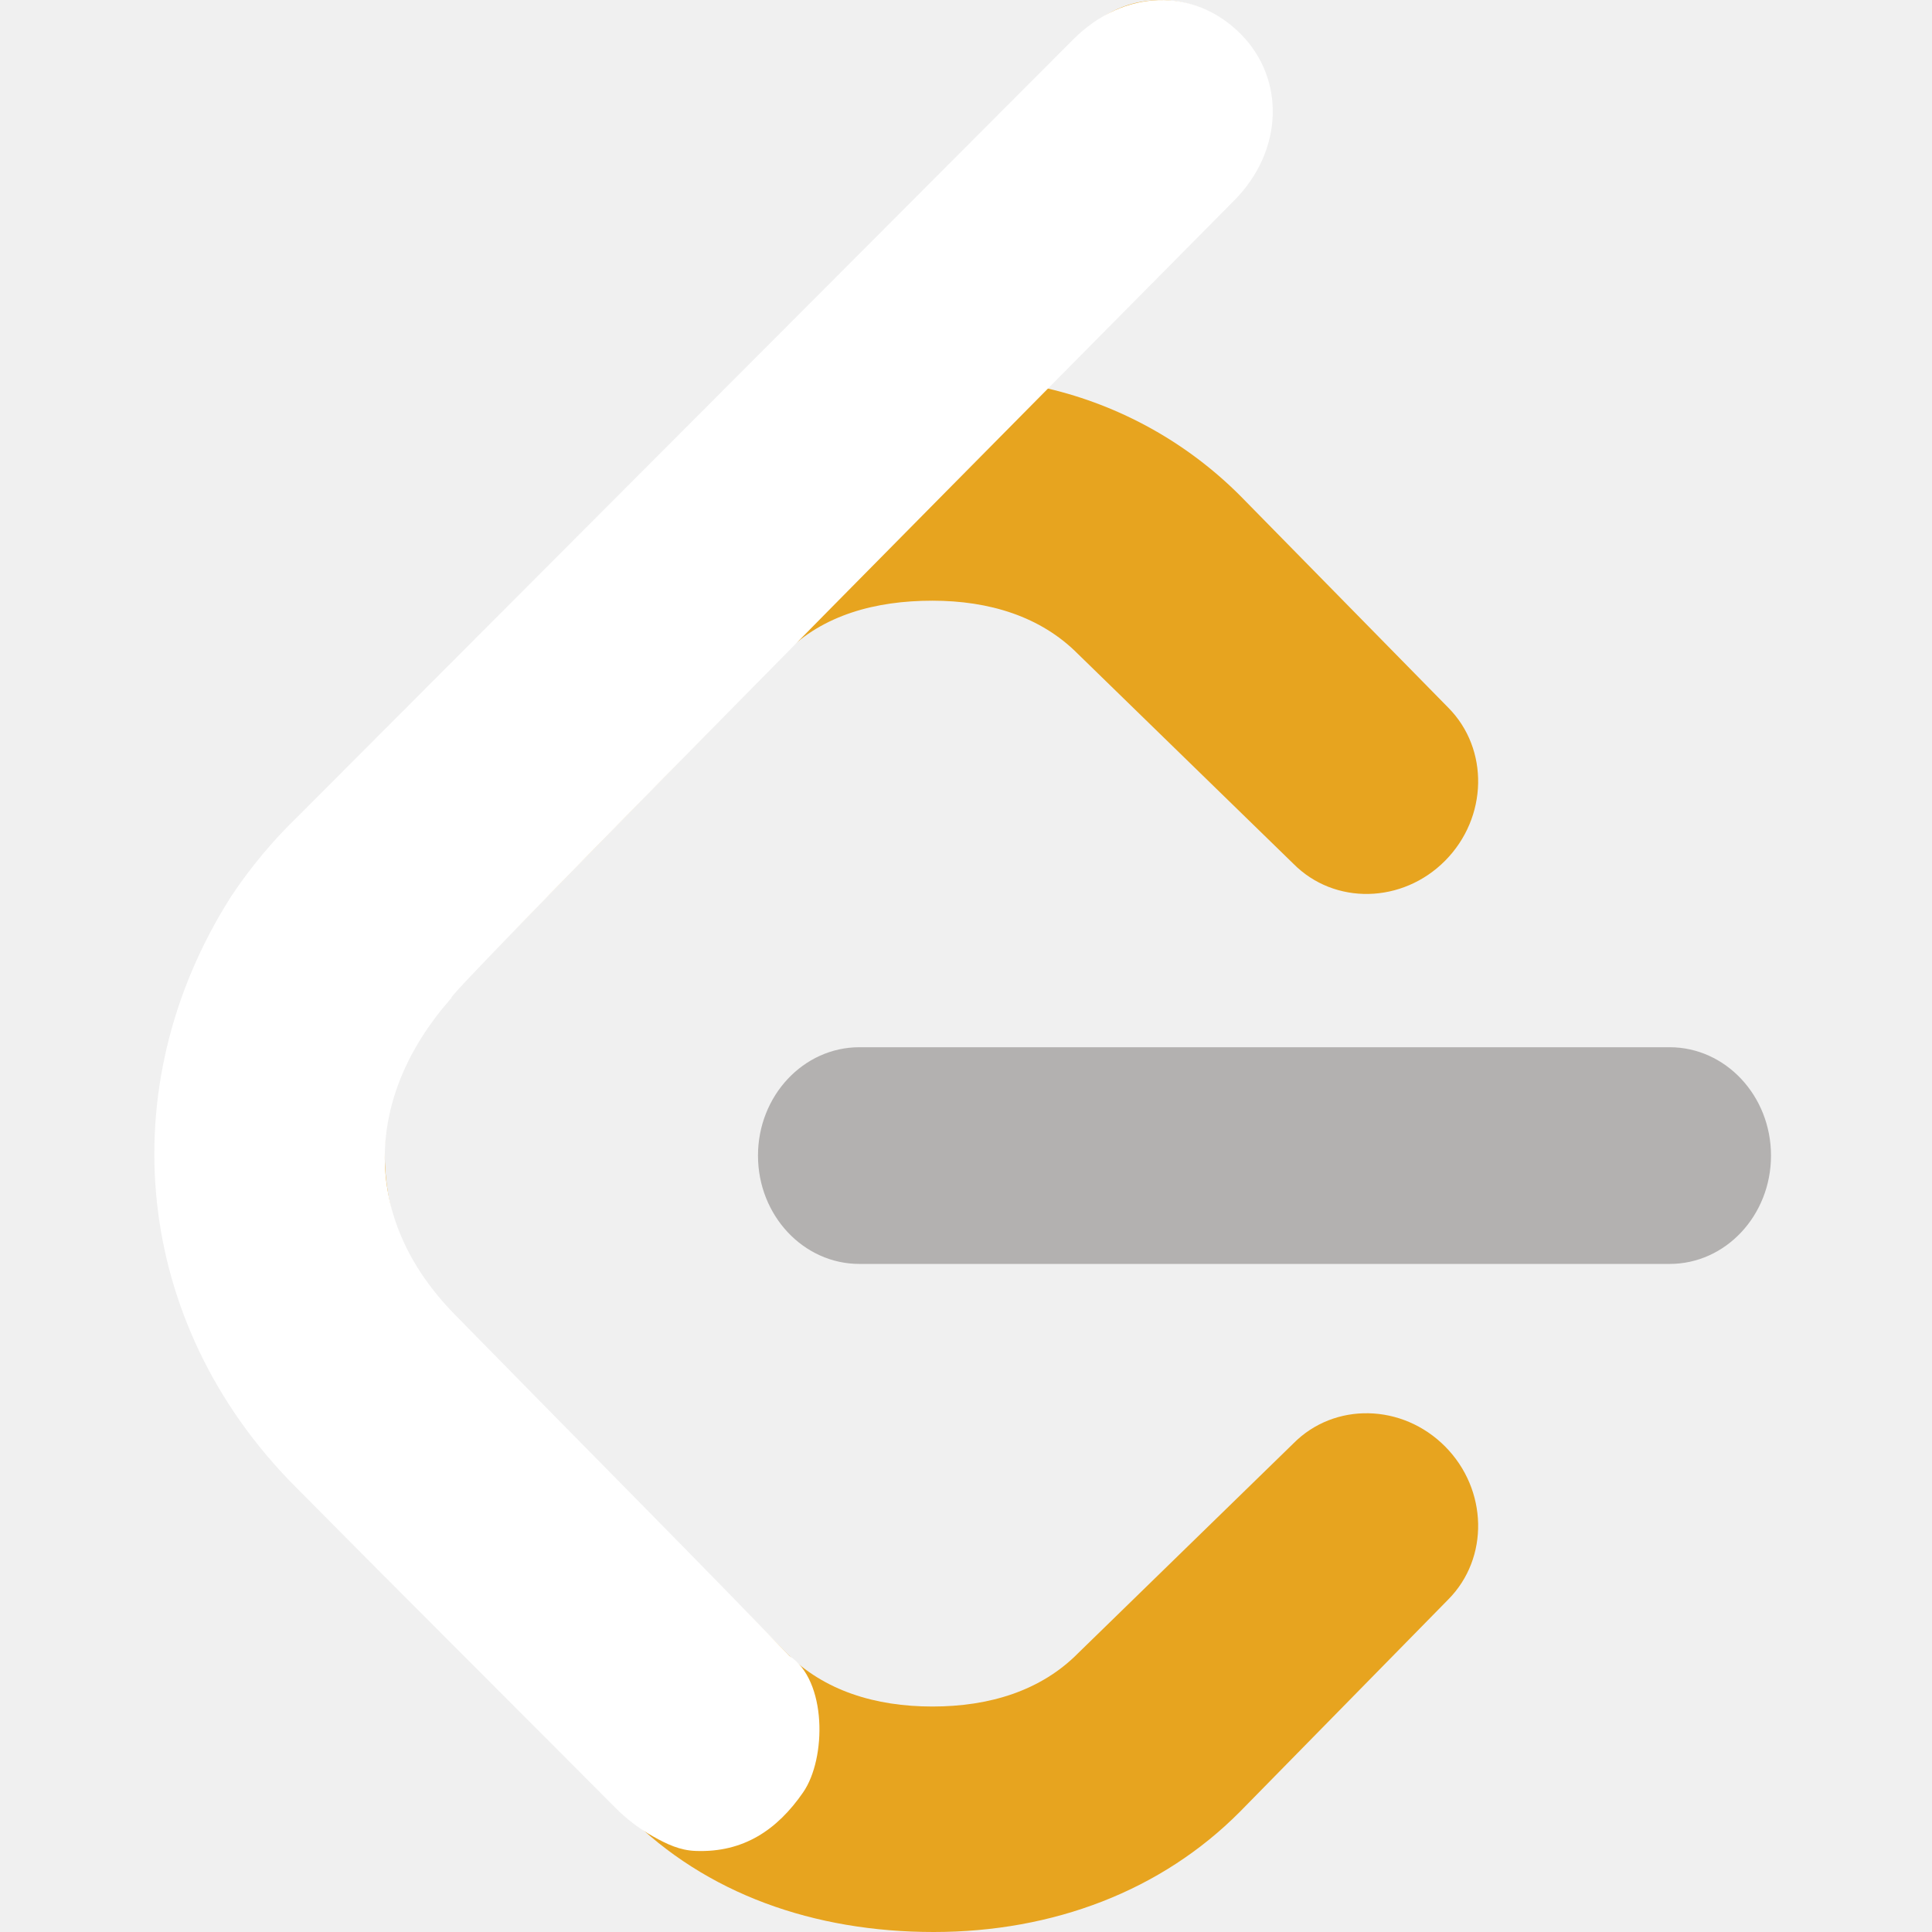
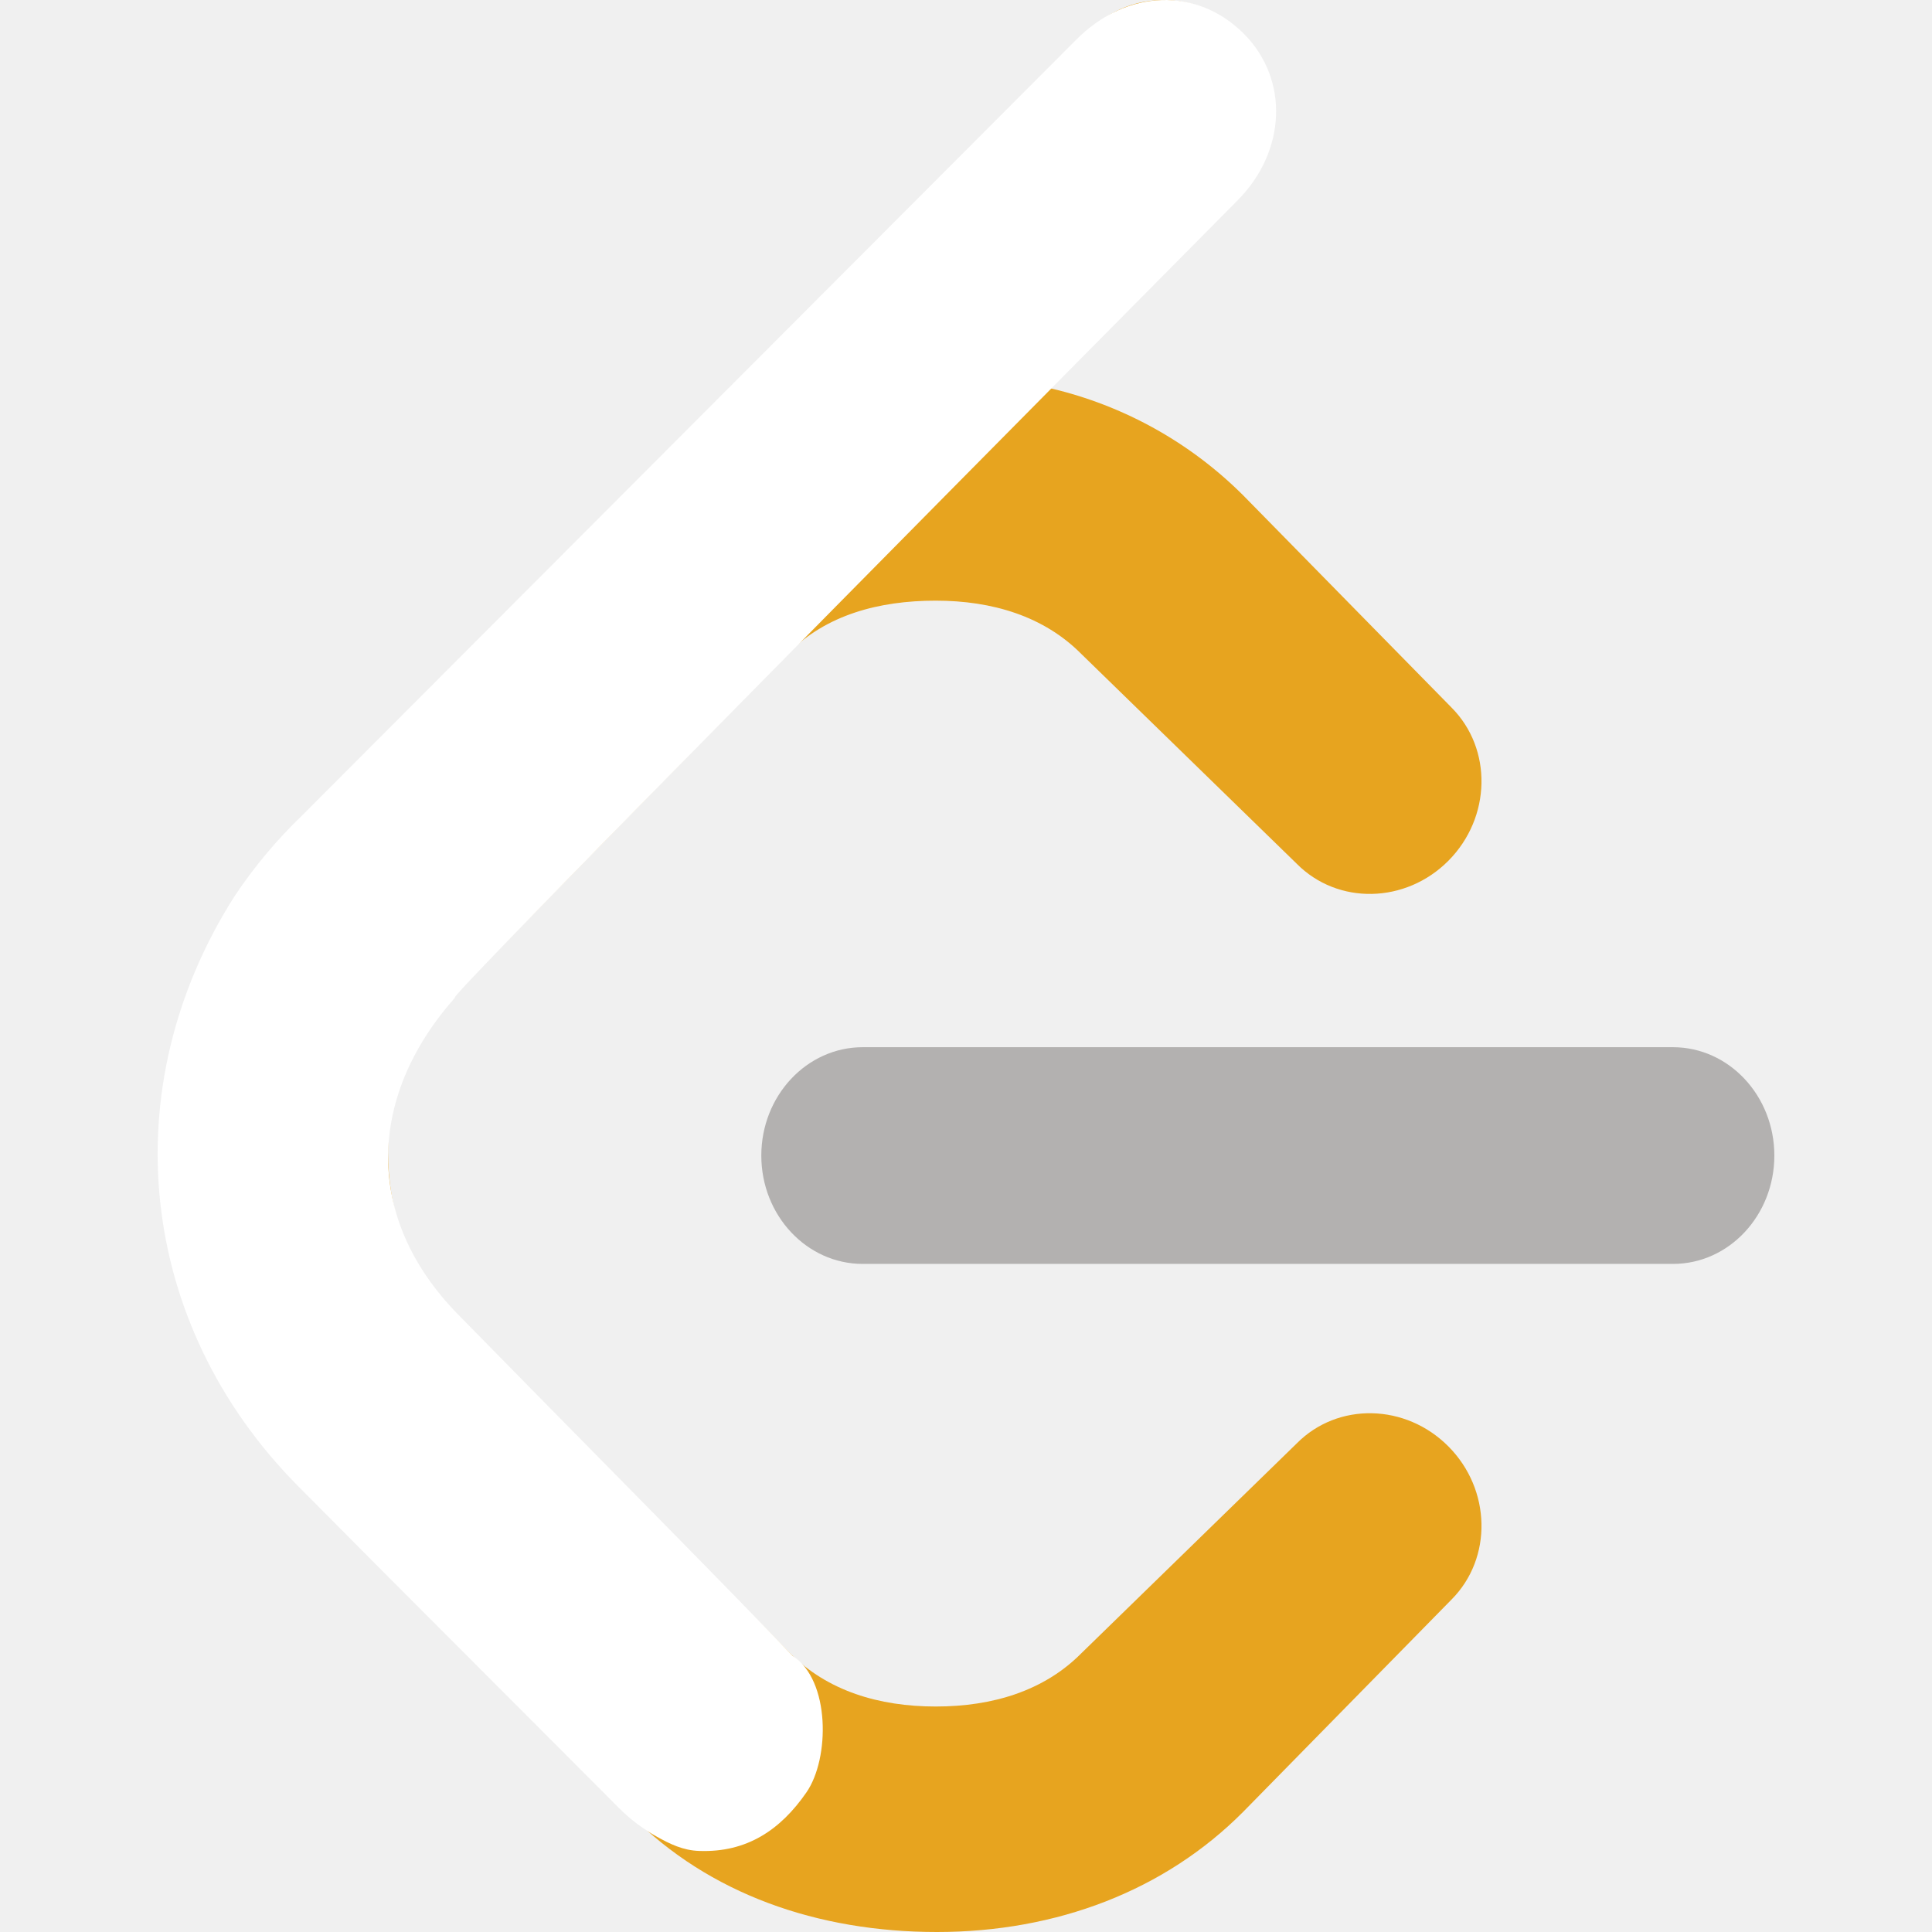
- <svg xmlns="http://www.w3.org/2000/svg" viewBox="0 0 24 24" id="leetcode" version="1.1">
-   <defs id="defs3" />
-   <path fill="#B3B1B0" d="M22 14.355c0-.742-.564-1.346-1.26-1.346H10.676c-.696 0-1.26.604-1.26 1.346s.563 1.346 1.26 1.346H20.74c.696.001 1.26-.603 1.26-1.346z" id="path1" />
-   <path fill="#E7A41F" d="m3.482 18.187 4.313 4.361c.973.979 2.318 1.452 3.803 1.452 1.485 0 2.83-.512 3.805-1.494l2.588-2.637c.51-.514.492-1.365-.039-1.9-.531-.535-1.375-.553-1.884-.039l-2.676 2.607c-.462.467-1.102.662-1.809.662s-1.346-.195-1.81-.662l-4.298-4.363c-.463-.467-.696-1.15-.696-1.863 0-.713.233-1.357.696-1.824l4.285-4.38c.463-.467 1.116-.645 1.822-.645s1.346.195 1.809.662l2.676 2.606c.51.515 1.354.497 1.885-.038.531-.536.549-1.387.039-1.901l-2.588-2.636a4.994 4.994 0 0 0-2.392-1.33l-.034-.007 2.447-2.503c.512-.514.494-1.366-.037-1.901-.531-.535-1.376-.552-1.887-.038l-10.018 10.1C2.509 11.458 2 12.813 2 14.311c0 1.498.509 2.896 1.482 3.876z" id="path2" />
-   <path fill="#070706" d="M 8.115,22.814 C 7.941,22.717 7.781,22.595 7.641,22.453 6.314,21.12 4.981,19.793 3.657,18.456 1.668,16.448 1.355,13.519 2.871,11.136 3.113,10.772 3.395,10.435 3.71,10.132 l 9.623,-9.643 c 0.625,-0.626 1.498,-0.652 2.079,-0.067 0.56,0.563 0.527,1.455 -0.078,2.066 -11.057,11.158 -9.56,9.74 -9.743,9.928 -1.073,1.229 -1.108,2.723 0.057,3.912 1.414,1.444 3.16,3.201 4.158,4.242 C 10.274,20.873 10.268,21.844 9.977,22.265 9.656,22.73 9.237,23.015 8.644,22.993 8.445,22.987 8.281,22.907 8.115,22.814 Z" id="path3" style="fill:#ffffff" />
+ <svg xmlns="http://www.w3.org/2000/svg" enable-background="new 0 0 100 100" viewBox="0 0 100 100" id="x" version="1.1" xml:space="preserve">
+   <defs id="defs2" />
+   <g id="g12-9-7" transform="matrix(4.166789,0,0,4.166789,0.170629,-0.00293972)" style="display:inline">
+     <path fill="#b3b1b0" d="m 22,14.355 c 0,-0.742 -0.564,-1.346 -1.26,-1.346 H 10.676 c -0.696,0 -1.26,0.604 -1.26,1.346 0,0.742 0.563,1.346 1.26,1.346 H 20.74 C 21.436,15.702 22,15.098 22,14.355 Z" id="path1-76-6" />
+     <path fill="#e7a41f" d="m 3.482,18.187 4.313,4.361 C 8.768,23.527 10.113,24 11.598,24 c 1.485,0 2.83,-0.512 3.805,-1.494 l 2.588,-2.637 c 0.51,-0.514 0.492,-1.365 -0.039,-1.9 -0.531,-0.535 -1.375,-0.553 -1.884,-0.039 l -2.676,2.607 c -0.462,0.467 -1.102,0.662 -1.809,0.662 -0.707,0 -1.346,-0.195 -1.81,-0.662 L 5.475,16.174 c -0.463,-0.467 -0.696,-1.15 -0.696,-1.863 0,-0.713 0.233,-1.357 0.696,-1.824 L 9.76,8.107 c 0.463,-0.467 1.116,-0.645 1.822,-0.645 0.706,0 1.346,0.195 1.809,0.662 l 2.676,2.606 c 0.51,0.515 1.354,0.497 1.885,-0.038 0.531,-0.536 0.549,-1.387 0.039,-1.901 L 15.403,6.155 A 4.994,4.994 0 0 0 13.011,4.825 L 12.977,4.818 15.424,2.315 C 15.936,1.801 15.918,0.949 15.387,0.414 14.856,-0.121 14.011,-0.138 13.5,0.376 L 3.482,10.476 C 2.509,11.458 2,12.813 2,14.311 c 0,1.498 0.509,2.896 1.482,3.876 z" id="path2-0-7" />
+     <path fill="#070706" d="M 8.115,22.814 C 7.941,22.717 7.781,22.595 7.641,22.453 6.314,21.12 4.981,19.793 3.657,18.456 1.668,16.448 1.355,13.519 2.871,11.136 3.113,10.772 3.395,10.435 3.71,10.132 l 9.623,-9.643 c 0.625,-0.626 1.498,-0.652 2.079,-0.067 0.56,0.563 0.527,1.455 -0.078,2.066 -11.057,11.158 -9.56,9.74 -9.743,9.928 -1.073,1.229 -1.108,2.723 0.057,3.912 1.414,1.444 3.16,3.201 4.158,4.242 C 10.274,20.873 10.268,21.844 9.977,22.265 9.656,22.73 9.237,23.015 8.644,22.993 8.445,22.987 8.281,22.907 8.115,22.814 Z" id="path3-61-6" style="fill:#ffffff" />
+   </g>
</svg>
